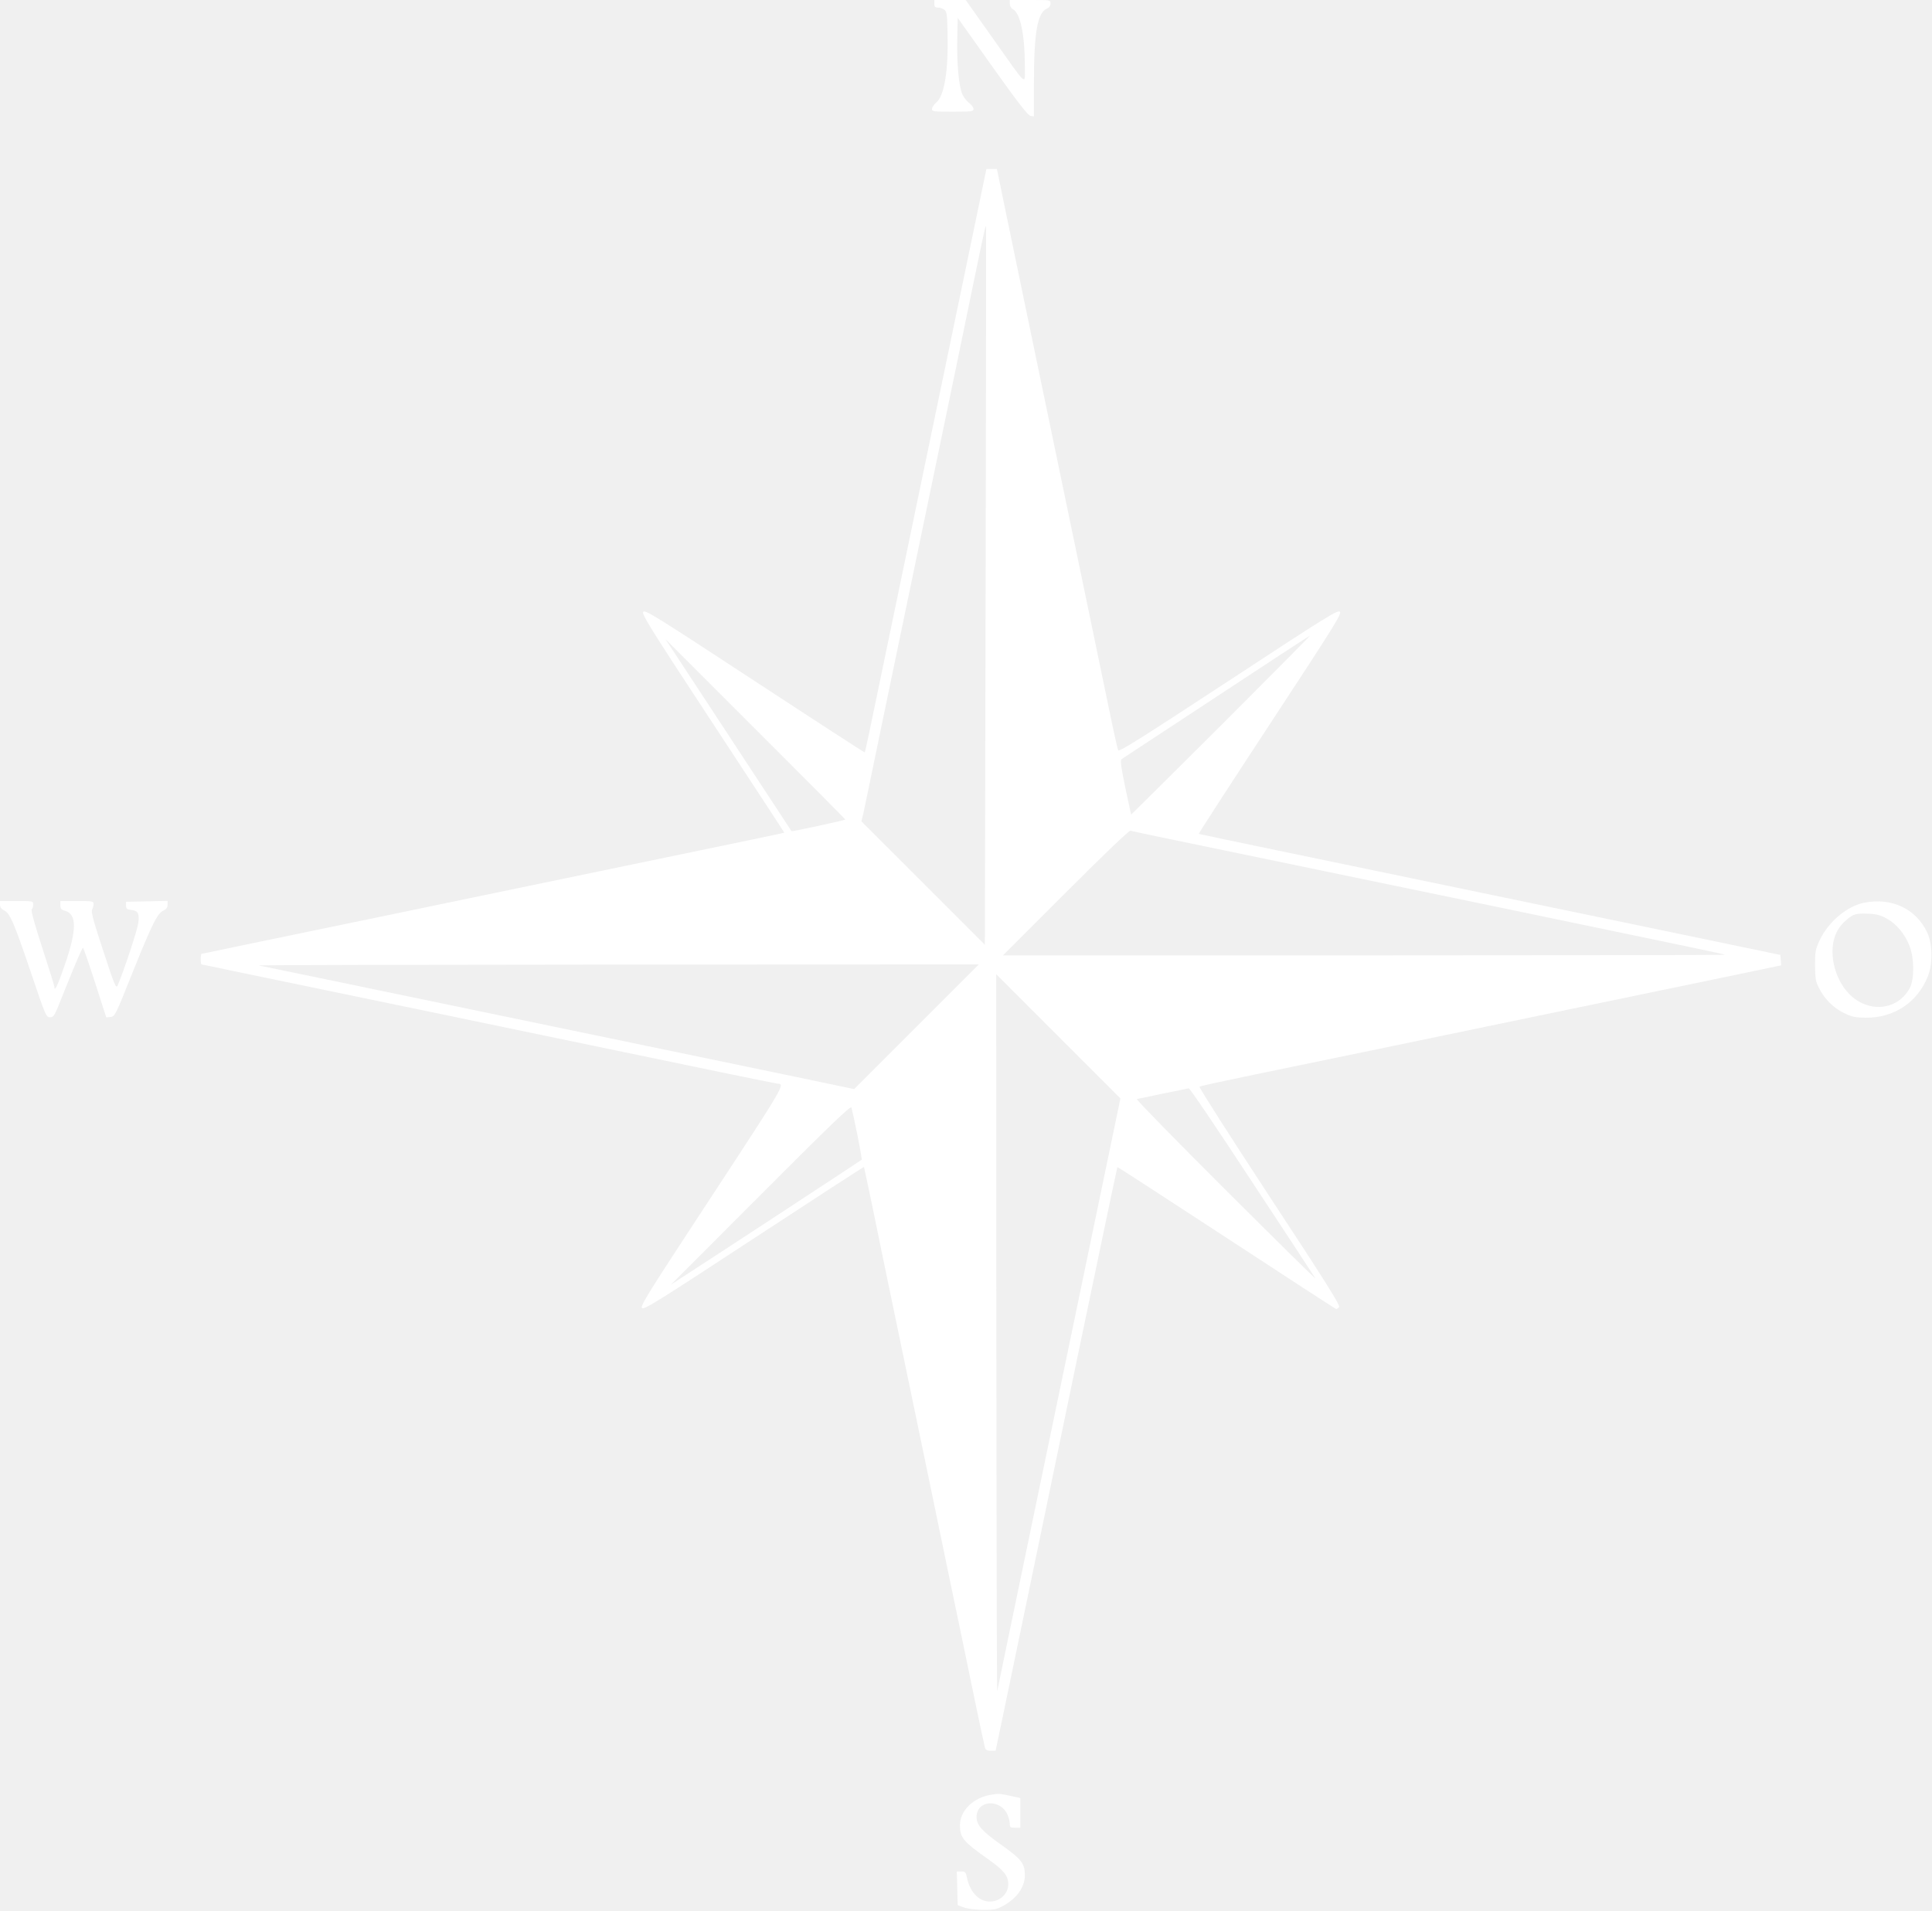
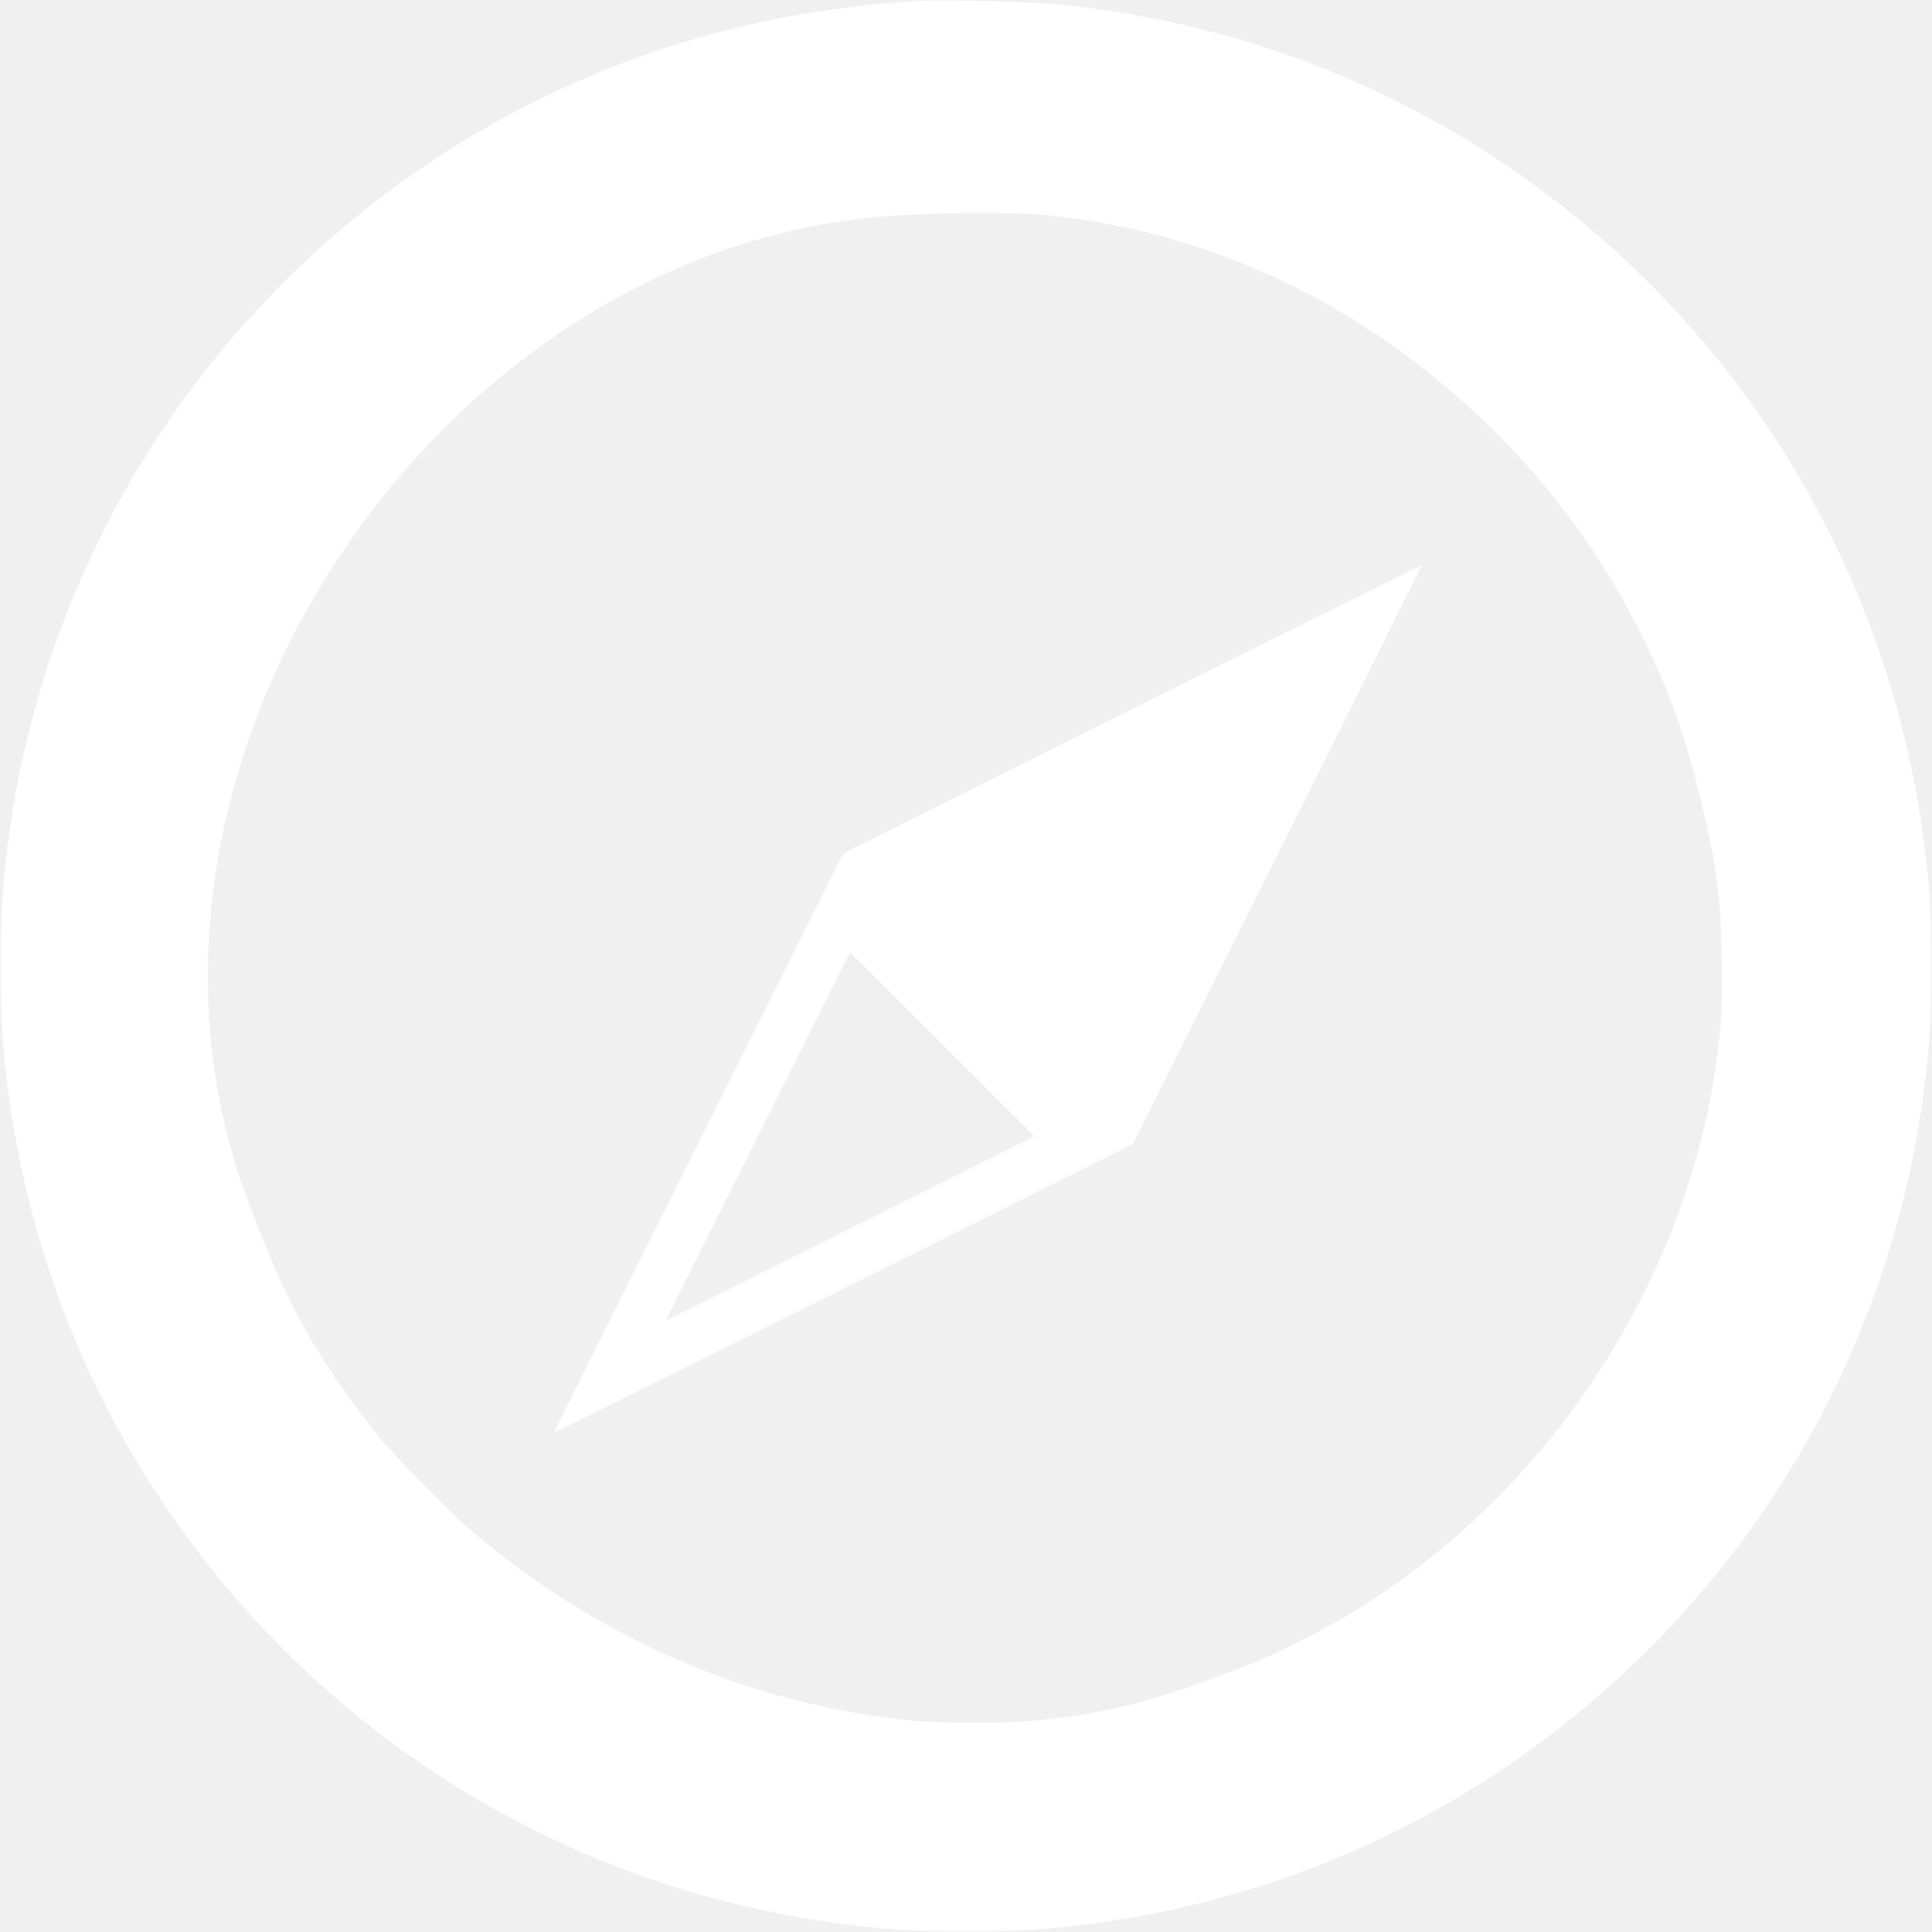
- <svg xmlns="http://www.w3.org/2000/svg" version="1.0" width="1280pt" height="1266pt" viewBox="0 0 1280 1266" preserveAspectRatio="xMidYMid meet">
-   <g transform="translate(0,1266) scale(0.1,-0.1)" fill="#ffffff" stroke="none">
-     <path d="M6190 12635 c0 -19 5 -25 23 -25 13 0 32 -6 43 -14 17 -13 19 -29 22 -155 6 -251 -22 -419 -76 -461 -14 -12 -26 -30 -27 -40 -2 -19 6 -20 137 -20 127 0 138 2 138 18 0 10 -13 28 -30 40 -16 13 -37 39 -45 59 -23 55 -36 202 -33 361 l3 144 230 -324 c170 -239 236 -324 253 -326 l22 -3 0 218 c0 335 23 466 84 495 17 7 26 19 26 35 0 23 0 23 -135 23 l-135 0 0 -25 c0 -14 8 -29 21 -36 49 -26 79 -170 79 -379 -1 -126 25 -149 -215 190 l-177 250 -104 0 -104 0 0 -25z" />
-     <path d="M6493 11337 c-23 -111 -90 -431 -148 -712 -58 -280 -153 -735 -210 -1010 -57 -275 -163 -783 -235 -1130 -155 -749 -167 -806 -172 -810 -1 -1 -329 211 -727 472 -647 424 -725 473 -739 460 -13 -14 35 -92 460 -739 261 -398 475 -724 474 -725 -1 -2 -226 -49 -1211 -253 -346 -72 -823 -171 -1060 -220 -236 -49 -605 -126 -820 -170 -214 -44 -475 -99 -578 -120 -103 -22 -190 -40 -192 -40 -3 0 -5 -16 -5 -35 0 -19 2 -35 5 -35 3 0 100 -20 217 -45 117 -24 386 -80 598 -124 600 -124 1138 -236 1450 -301 1089 -227 1542 -320 1553 -320 50 -1 42 -14 -437 -745 -421 -641 -476 -729 -463 -742 13 -13 101 42 742 462 400 262 728 475 729 473 1 -2 26 -118 55 -258 28 -140 99 -480 156 -755 57 -275 140 -673 184 -885 44 -212 116 -559 160 -772 45 -214 117 -562 161 -775 44 -214 83 -396 86 -405 4 -12 16 -18 38 -18 l32 0 47 223 c25 122 128 614 227 1092 273 1316 290 1397 415 1994 63 305 117 556 118 558 2 2 326 -209 721 -467 395 -259 722 -471 728 -473 5 -1 14 5 20 13 8 12 -92 171 -462 734 -259 395 -468 722 -463 726 4 4 175 41 378 83 204 42 609 126 900 186 292 61 814 169 1160 241 347 72 807 167 1023 212 l393 82 -3 35 -3 34 -255 53 c-140 29 -538 112 -885 184 -751 156 -1504 312 -2200 457 -280 58 -512 107 -513 108 -2 2 211 331 473 730 426 649 476 729 462 742 -13 14 -92 -35 -738 -459 -583 -382 -725 -472 -731 -459 -4 9 -33 138 -63 286 -31 149 -103 495 -160 770 -57 275 -140 676 -185 890 -45 215 -128 615 -185 890 -57 275 -128 616 -157 757 l-53 258 -35 0 -35 0 -42 -203z m37 -2560 l-5 -2377 -409 409 -409 409 12 48 c6 27 58 276 115 554 96 464 184 884 471 2265 57 275 129 624 160 775 57 276 64 306 68 299 1 -2 0 -1074 -3 -2382z m1561 -922 c-328 -326 -596 -593 -597 -592 -1 1 -18 83 -39 181 -30 146 -34 181 -23 187 7 5 290 191 628 413 338 223 617 405 620 405 3 1 -262 -267 -589 -594z m-2491 -625 c0 -5 -353 -81 -356 -77 -1 1 -189 288 -418 637 l-417 635 595 -595 c328 -327 596 -597 596 -600z m2365 -174 c429 -89 656 -136 1983 -411 1304 -271 1477 -307 1481 -311 2 -2 -1073 -4 -2390 -4 l-2394 0 415 415 c265 265 420 413 430 411 8 -3 222 -48 475 -100z m-1893 -1199 l-413 -413 -392 82 c-566 118 -2273 472 -3102 644 -236 49 -439 91 -450 93 -11 3 1058 5 2375 6 l2395 1 -413 -413z m1265 -889 c-47 -227 -133 -640 -191 -918 -58 -278 -175 -842 -261 -1255 -86 -412 -182 -878 -215 -1035 -32 -157 -61 -294 -63 -305 -3 -11 -5 1053 -6 2365 l-1 2385 412 -412 411 -411 -86 -414z m959 -140 c225 -341 413 -628 418 -637 4 -9 -262 254 -593 584 -331 330 -596 601 -589 603 68 15 336 70 344 71 7 1 196 -279 420 -621z m-2616 314 c18 -89 31 -164 29 -166 -5 -5 -949 -624 -1134 -743 l-130 -85 595 596 c459 460 596 592 601 578 3 -9 21 -90 39 -180z" />
-     <path d="M0 6666 c0 -17 9 -29 27 -38 39 -19 66 -81 179 -415 96 -285 100 -293 125 -293 25 0 31 9 83 143 85 212 130 317 136 317 3 0 39 -104 80 -231 l74 -230 29 3 c28 3 33 12 151 309 127 314 159 378 201 397 17 8 25 20 25 37 l0 26 -137 -3 -138 -3 0 -25 c0 -20 6 -26 30 -28 49 -6 58 -20 52 -82 -4 -45 -96 -323 -138 -420 -10 -22 -21 3 -95 230 -64 194 -82 259 -74 272 5 10 10 27 10 38 0 19 -6 20 -110 20 l-110 0 0 -28 c0 -23 6 -30 32 -37 78 -23 77 -128 -3 -359 -48 -139 -69 -182 -69 -143 0 6 -36 122 -80 257 -51 157 -76 248 -70 254 6 6 10 20 10 33 0 23 -2 23 -110 23 l-110 0 0 -24z" />
-     <path d="M12352 6679 c-114 -22 -238 -126 -295 -246 -29 -63 -32 -76 -32 -168 1 -84 4 -108 24 -147 36 -74 95 -134 166 -169 55 -27 75 -31 147 -32 186 -2 342 102 410 273 34 84 32 216 -4 292 -73 156 -235 233 -416 197z m148 -105 c64 -35 120 -102 151 -181 32 -82 33 -220 2 -279 -61 -115 -195 -158 -318 -100 -122 56 -205 217 -193 371 7 75 35 132 89 178 49 42 63 46 150 43 50 -2 79 -10 119 -32z" />
-     <path d="M6569 769 c-119 -18 -209 -105 -209 -202 0 -83 21 -108 186 -225 104 -73 134 -110 134 -167 0 -86 -100 -142 -180 -100 -42 22 -78 74 -91 133 -10 48 -13 52 -40 52 l-30 0 3 -112 3 -111 40 -15 c23 -9 76 -15 125 -16 71 -1 92 3 130 23 94 49 150 126 150 206 0 78 -22 107 -161 205 -125 89 -159 128 -159 181 0 114 160 123 206 13 8 -19 14 -45 14 -59 0 -22 4 -25 35 -25 l35 0 0 98 0 99 -57 12 c-81 18 -83 18 -134 10z" />
+ <svg xmlns="http://www.w3.org/2000/svg" version="1.0" width="1280pt" height="1280pt" viewBox="0 0 1280 1280" preserveAspectRatio="xMidYMid meet">
+   <g transform="translate(0,1280) scale(0.1,-0.1)" fill="#ffffff" stroke="none">
+     <path d="M6095 12794 c-1243 -66 -2412 -471 -3404 -1179 -1433 -1023 -2376 -2570 -2625 -4305 -49 -339 -60 -507 -60 -910 0 -403 11 -571 60 -910 145 -1015 526 -1967 1120 -2800 1019 -1430 2570 -2375 4304 -2624 339 -49 507 -60 910 -60 403 0 571 11 910 60 1014 145 1971 528 2799 1119 1433 1023 2376 2570 2625 4305 49 339 60 507 60 910 0 403 -11 571 -60 910 -216 1510 -965 2892 -2110 3897 -1031 904 -2281 1440 -3659 1568 -162 15 -716 27 -870 19z m831 -1419 c1090 -104 2114 -591 2943 -1400 423 -413 754 -870 1016 -1400 181 -366 278 -640 386 -1089 103 -431 128 -616 136 -1013 6 -298 -2 -460 -33 -693 -124 -920 -532 -1830 -1155 -2575 -475 -567 -1063 -1025 -1704 -1327 -178 -84 -224 -103 -480 -198 -442 -165 -770 -242 -1195 -281 -172 -16 -605 -16 -775 0 -1070 100 -2083 532 -2930 1249 -143 121 -504 487 -615 622 -287 352 -495 681 -667 1055 -77 168 -246 601 -288 740 -146 482 -205 954 -184 1460 77 1791 1218 3547 2845 4375 535 272 1109 433 1684 470 350 23 807 25 1016 5z" />
+     <path d="M7499 8100 l-1916 -958 -956 -1914 c-527 -1052 -957 -1916 -957 -1919 0 -4 863 425 1917 952 l1918 959 958 1916 c527 1054 957 1917 955 1919 -2 2 -865 -428 -1919 -955z m-1255 -2219 l609 -609 -1221 -611 -1222 -611 610 1220 c336 671 611 1220 613 1220 1 0 276 -274 611 -609z" />
  </g>
</svg>
